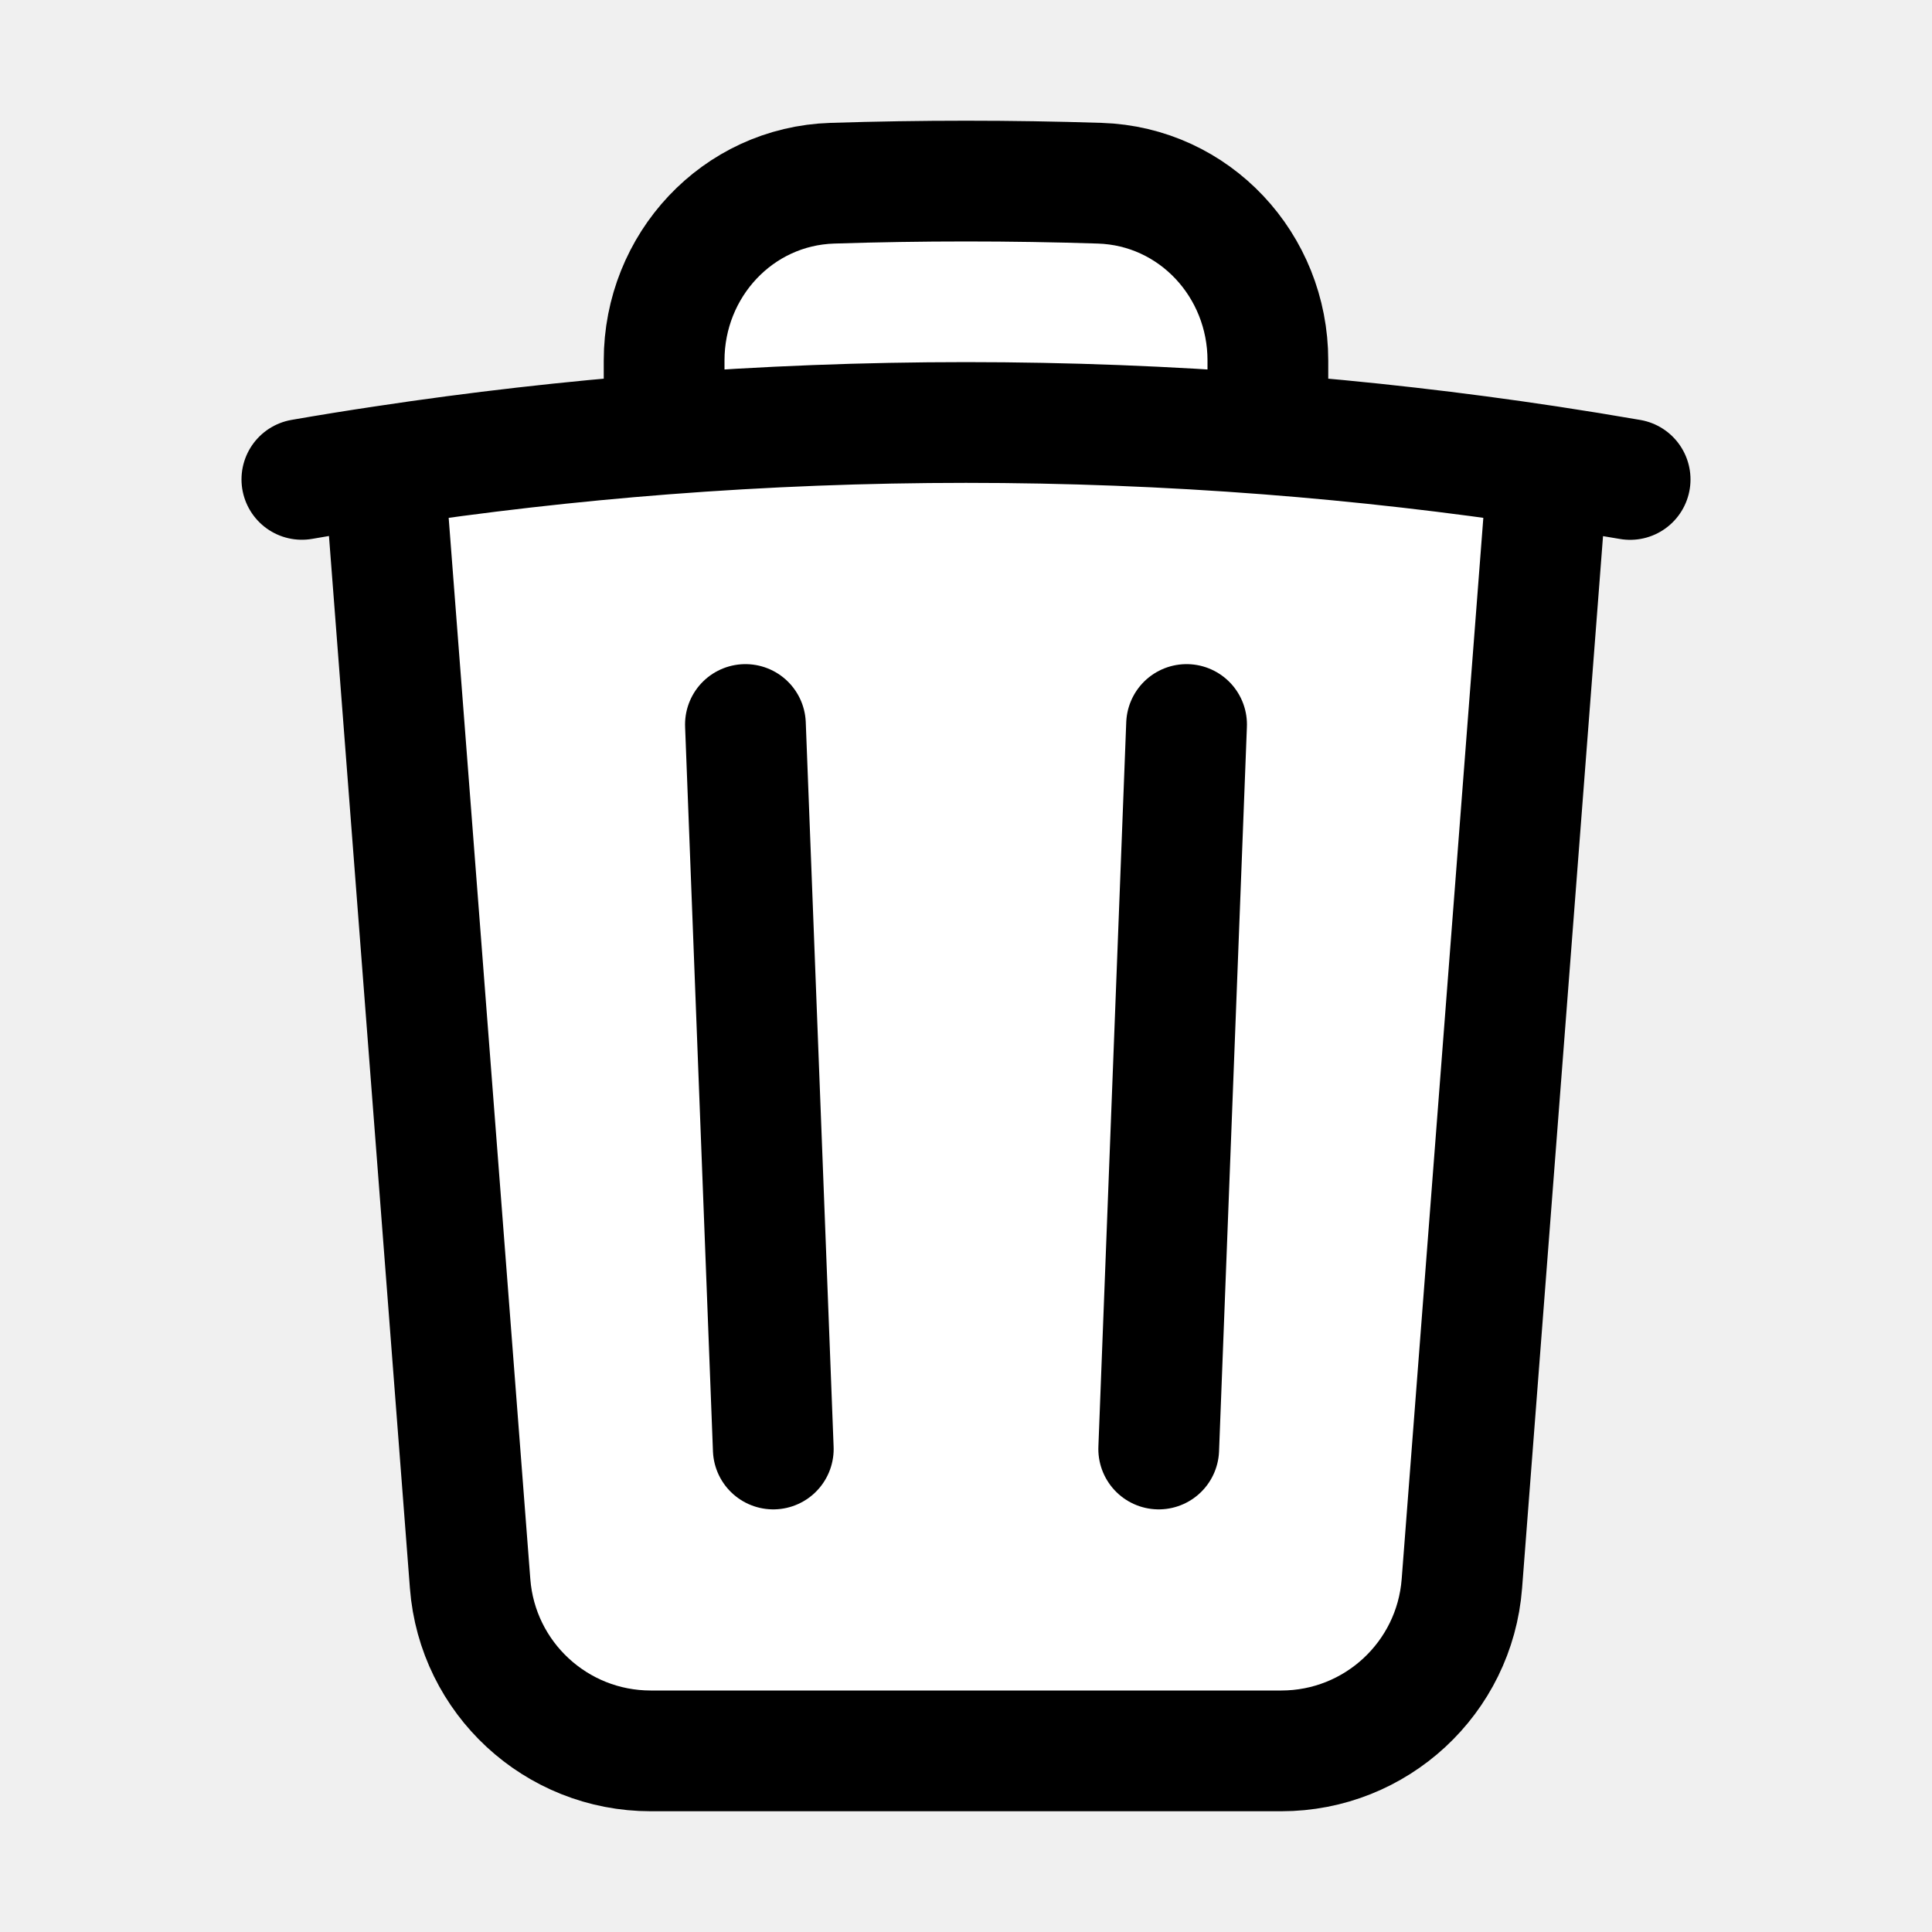
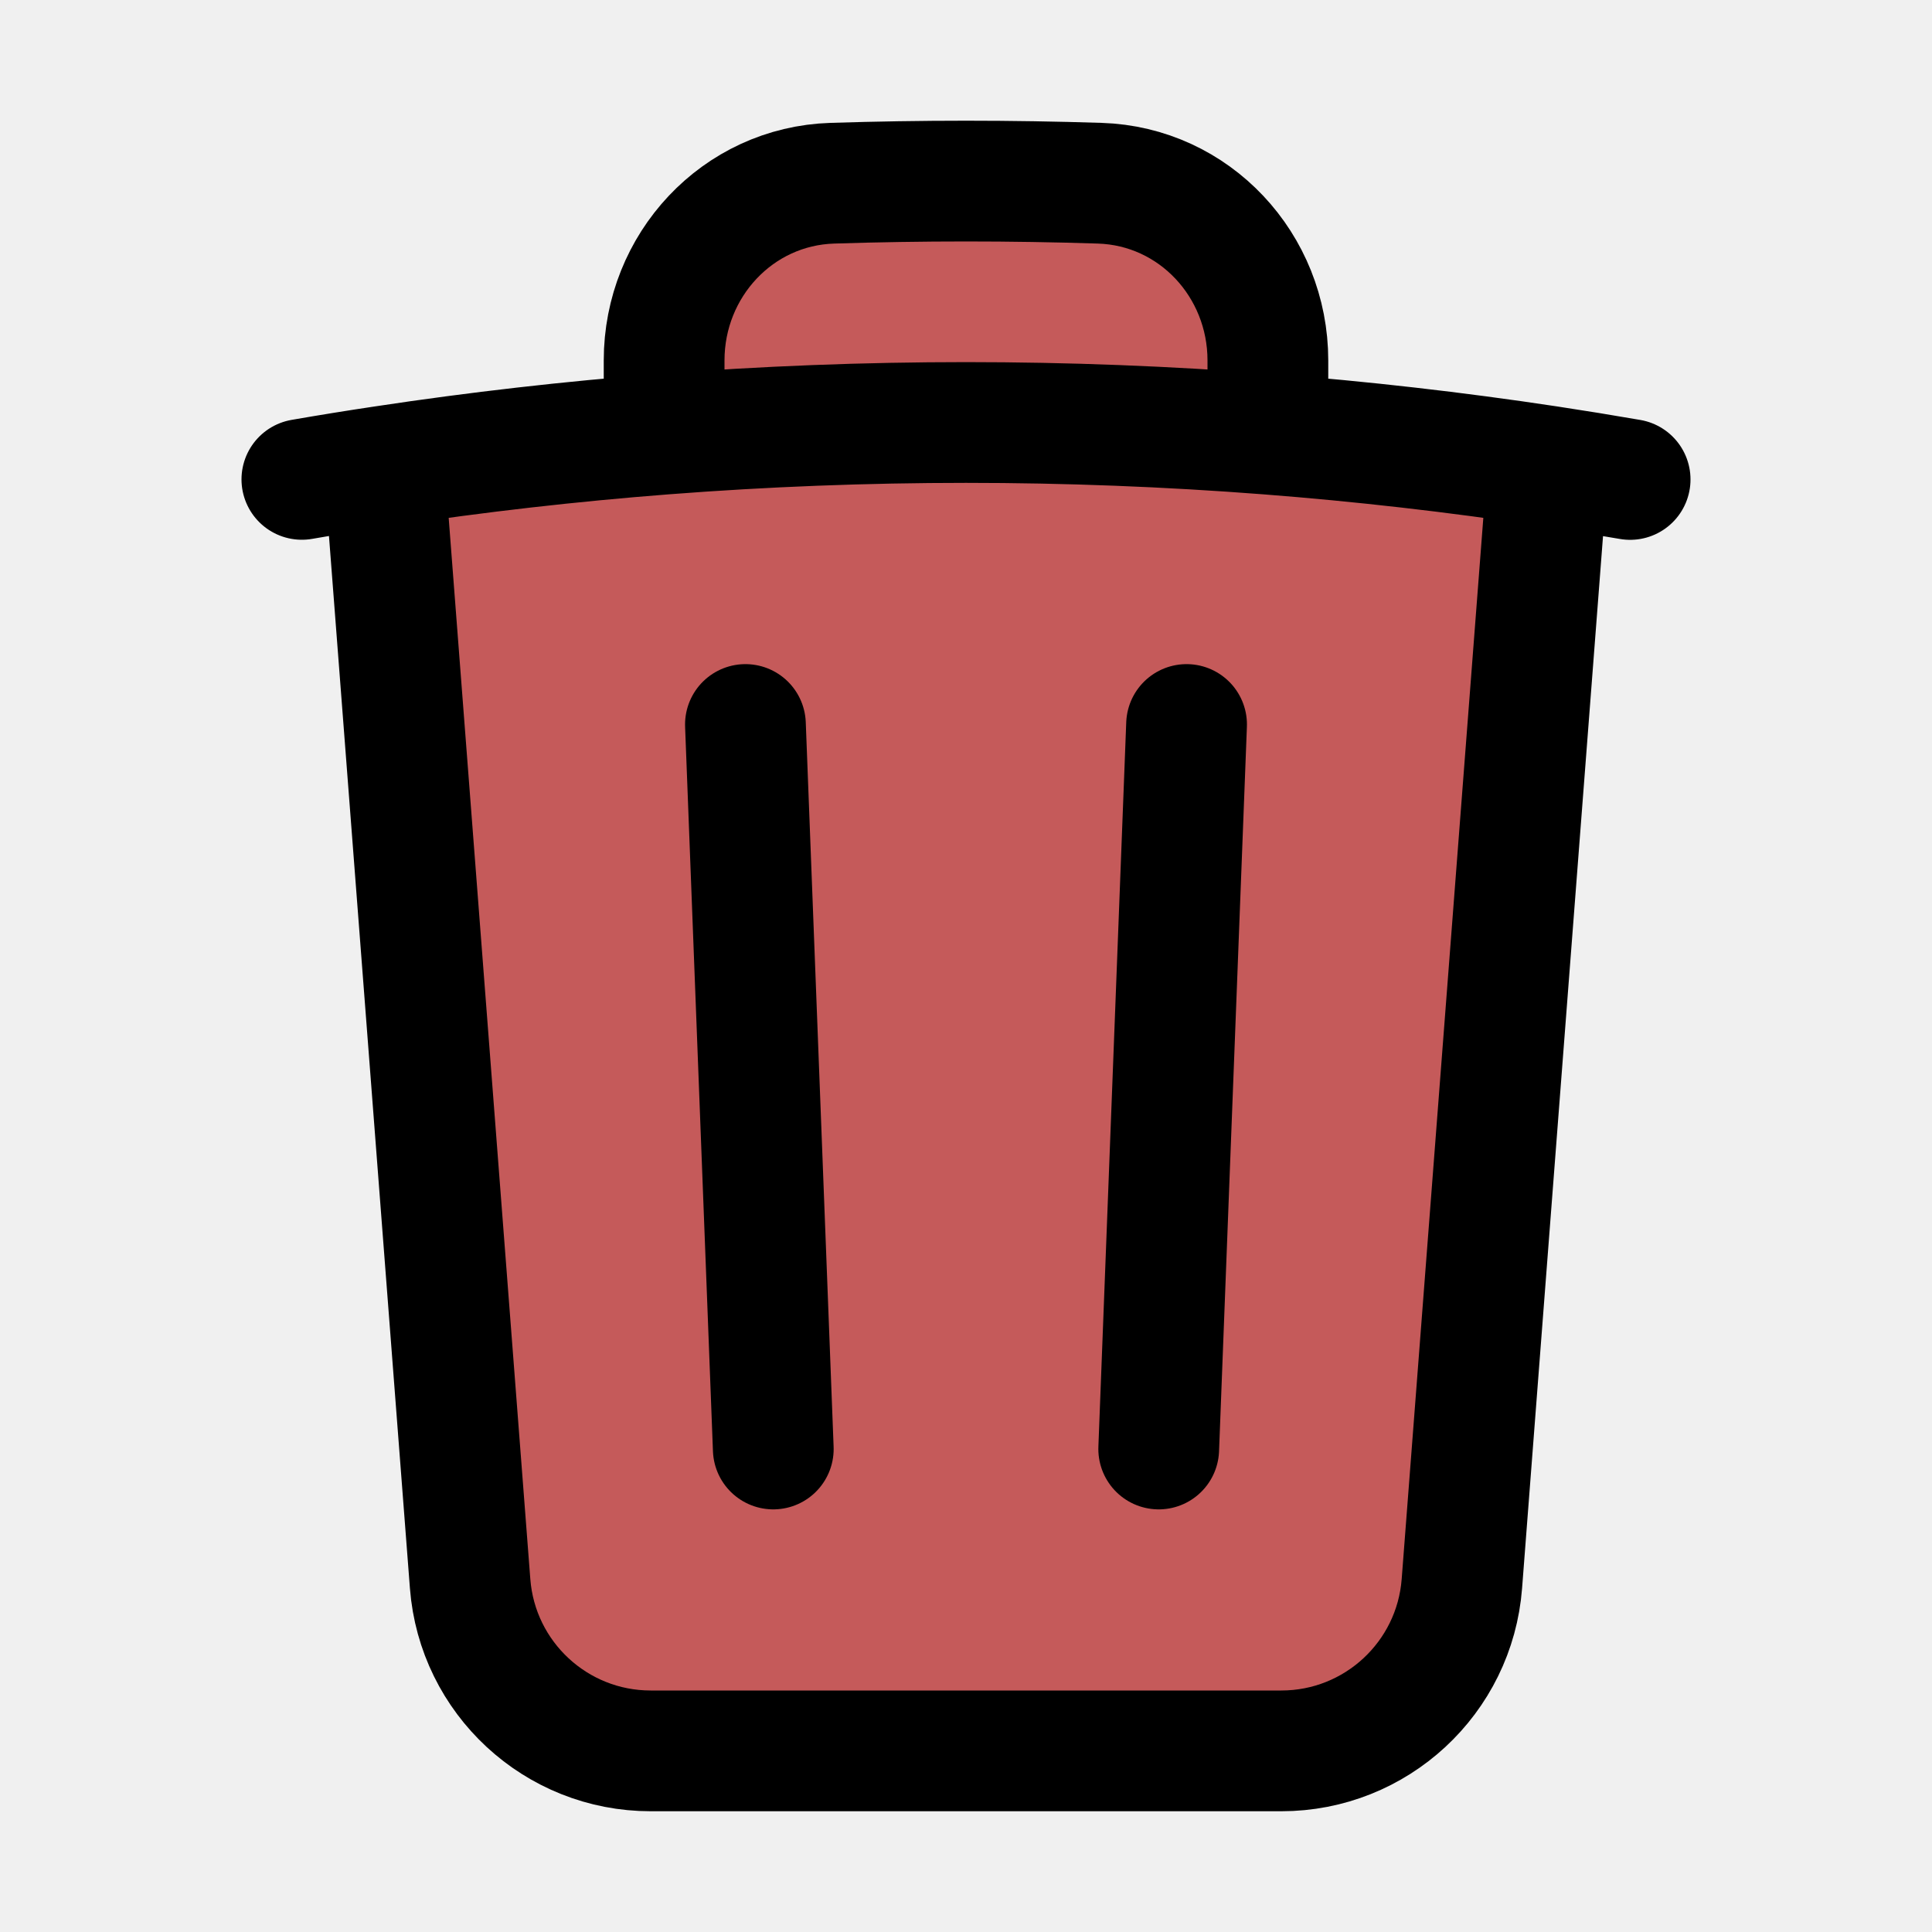
- <svg xmlns="http://www.w3.org/2000/svg" fill="white" viewBox="0 0 24 24" stroke-width="1.5" stroke="currentColor" class="w-6 h-6">
+ <svg xmlns="http://www.w3.org/2000/svg" fill="#c55a5a" viewBox="0 0 24 24" stroke-width="1.5" stroke="currentColor" class="w-6 h-6">
  <path stroke-linecap="round" stroke-linejoin="round" d="M14.74 9l-.346 9m-4.788 0L9.26 9m9.968-3.21c.342.052.682.107 1.022.166m-1.022-.165L18.16 19.673a2.25 2.25 0 01-2.244 2.077H8.084a2.25 2.25 0 01-2.244-2.077L4.772 5.79m14.456 0a48.108 48.108 0 00-3.478-.397m-12 .562c.34-.059.68-.114 1.022-.165m0 0a48.11 48.11 0 013.478-.397m7.5 0v-.916c0-1.18-.91-2.164-2.09-2.201a51.964 51.964 0 00-3.32 0c-1.18.037-2.09 1.022-2.09 2.201v.916m7.5 0a48.667 48.667 0 00-7.5 0" />
</svg>
